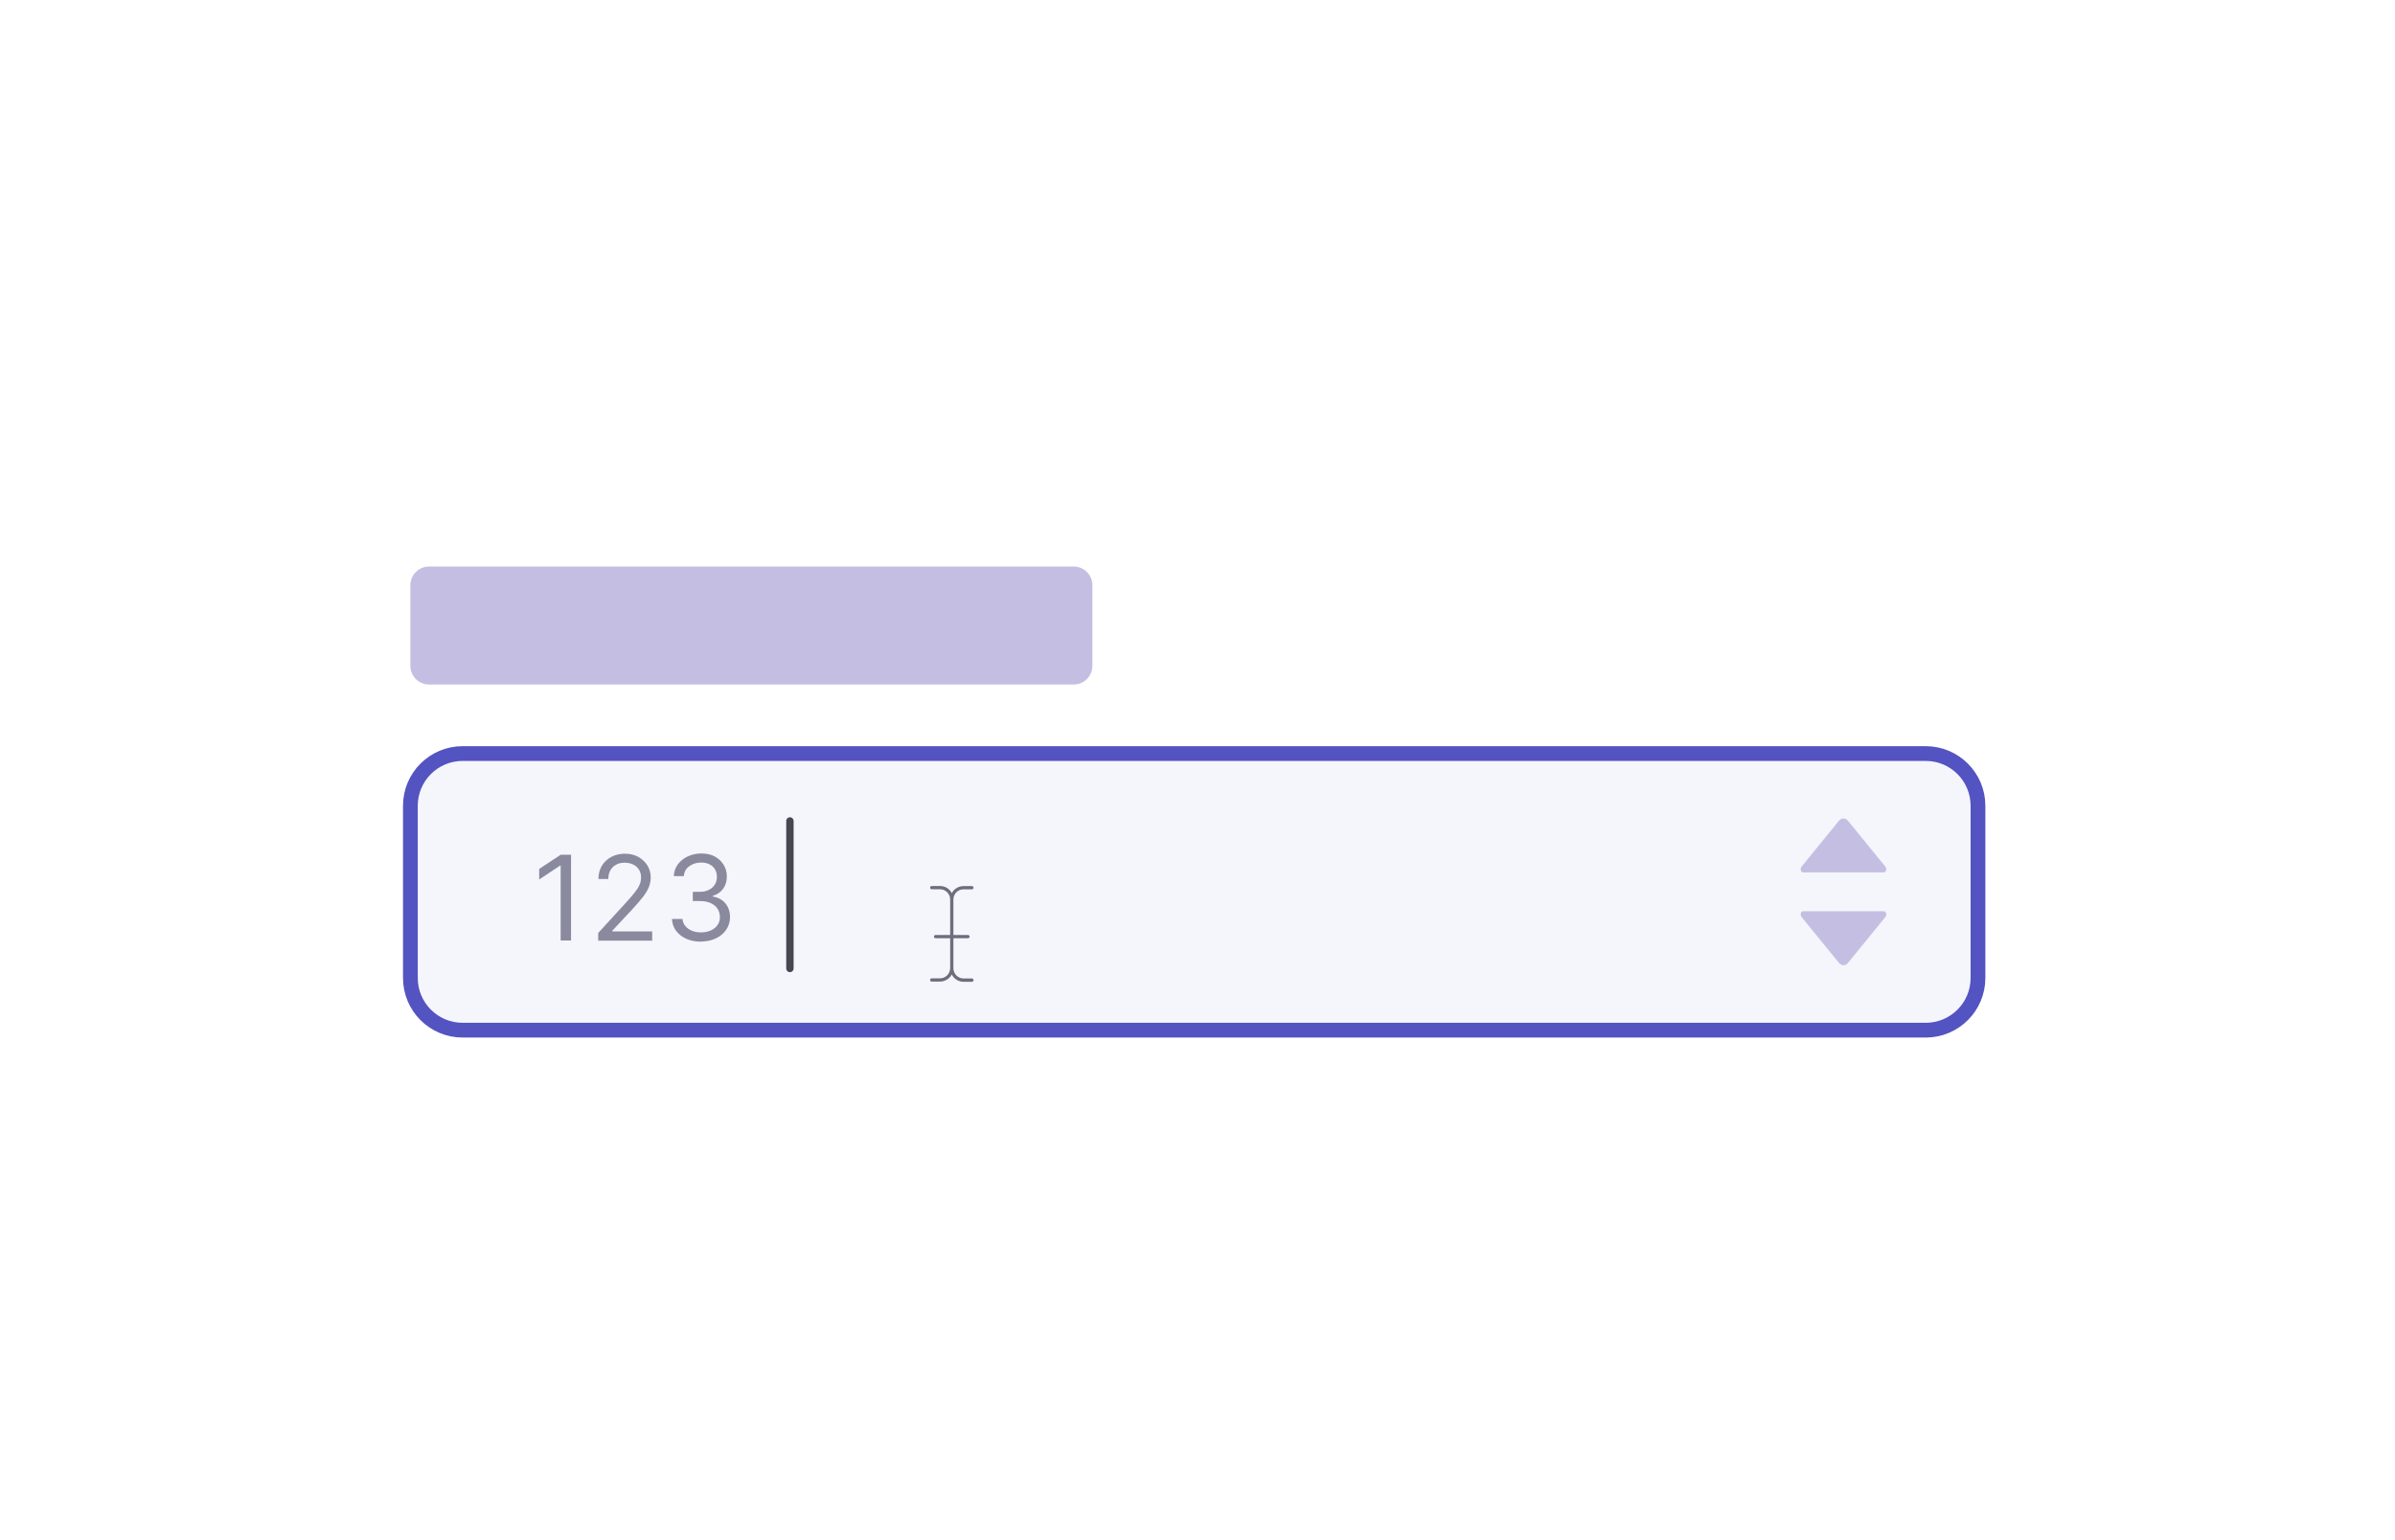
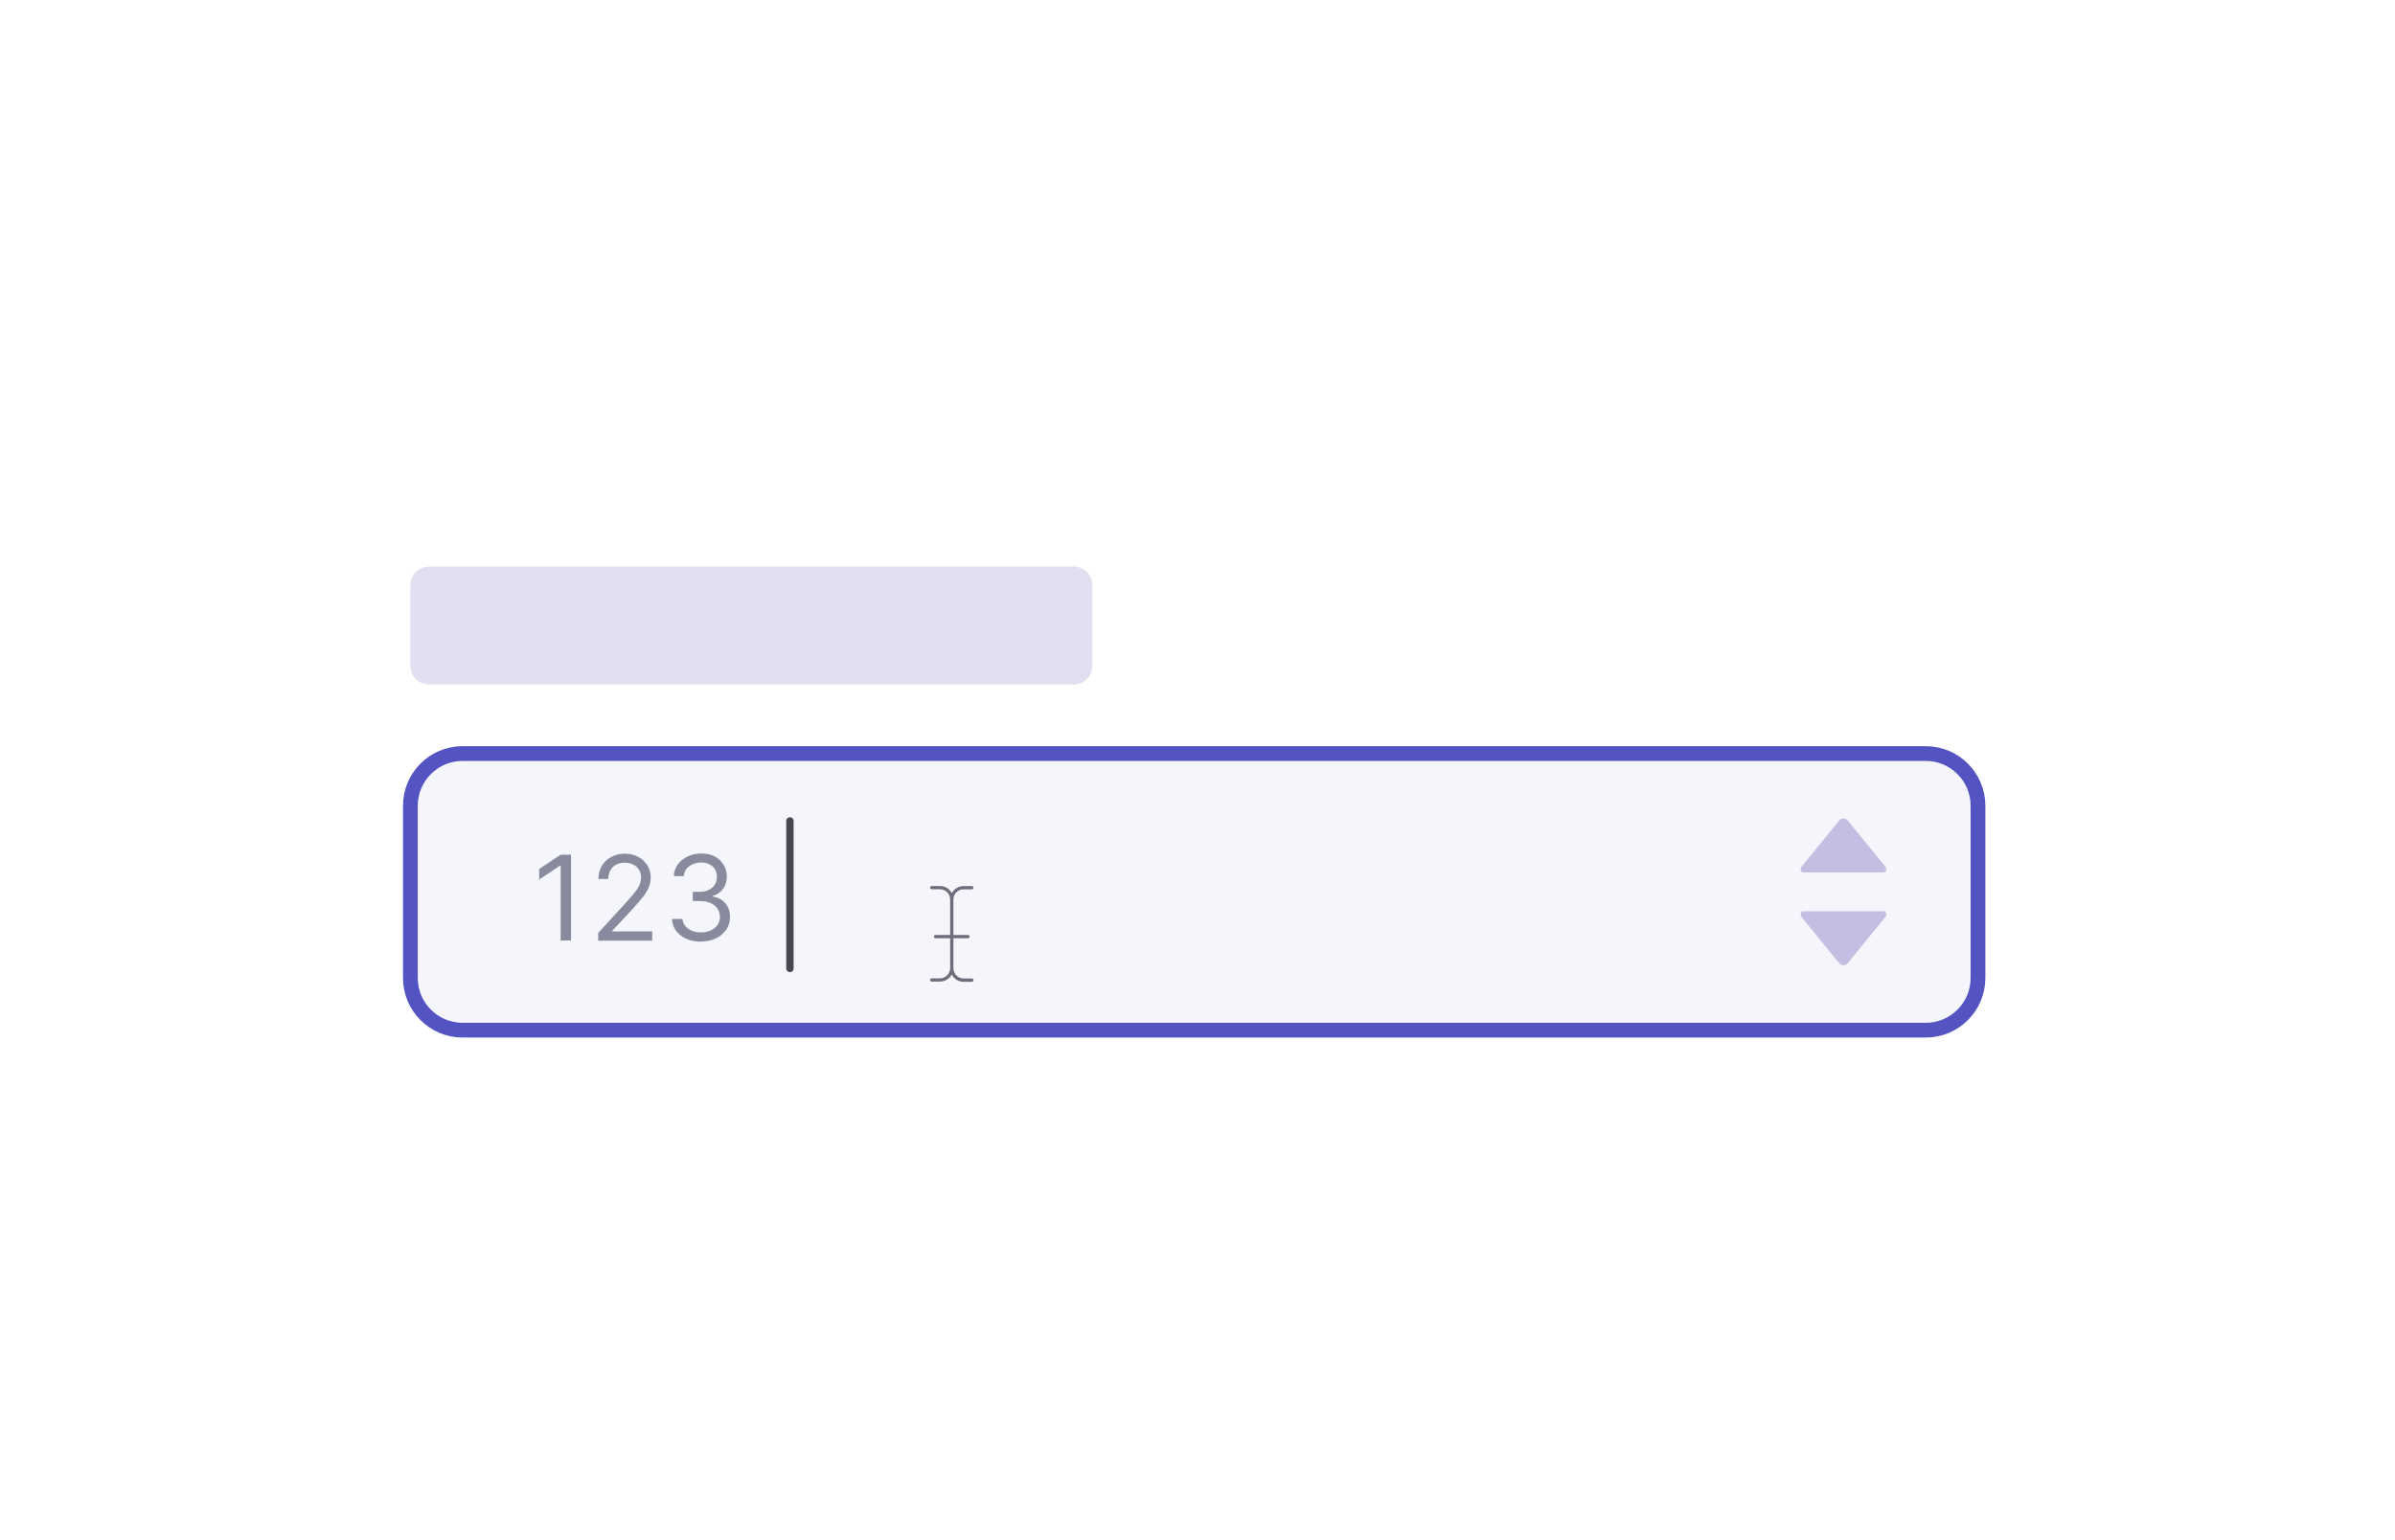
<svg xmlns="http://www.w3.org/2000/svg" id="a" viewBox="0 0 324.66 208.78">
-   <rect x="55.63" y="76.82" width="92.45" height="16" rx="2.53" ry="2.53" style="fill:#c4bfe2;" />
+   <rect x="55.63" y="76.82" width="92.45" height="16" rx="2.53" ry="2.53" style="fill:#c4bfe2; opacity:.5;" />
  <rect x="55.63" y="102.18" width="212.5" height="37.51" rx="7.08" ry="7.08" style="fill:#f5f5fc; stroke:#5353c1; stroke-miterlimit:10; stroke-width:2px;" />
  <g>
    <path d="M77.41,115.89v11.64h-1.41v-10.16h-.07l-2.84,1.89v-1.43l2.91-1.93h1.41Z" style="fill:#8a8a9e;" />
    <path d="M81.09,127.53v-1.02l3.84-4.2c.45-.49,.82-.92,1.11-1.29,.29-.37,.51-.71,.65-1.03,.14-.32,.21-.66,.21-1.02,0-.41-.1-.76-.29-1.06-.19-.3-.46-.53-.8-.69-.34-.16-.72-.24-1.14-.24-.45,0-.84,.09-1.17,.28-.33,.18-.59,.44-.77,.77-.18,.33-.27,.72-.27,1.16h-1.34c0-.68,.16-1.28,.47-1.8,.31-.51,.74-.92,1.29-1.2,.54-.29,1.15-.43,1.83-.43s1.29,.14,1.81,.43,.94,.68,1.24,1.16c.3,.49,.45,1.03,.45,1.63,0,.43-.08,.85-.23,1.25-.15,.41-.42,.86-.8,1.36s-.9,1.1-1.57,1.82l-2.61,2.8v.09h5.41v1.25h-7.34Z" style="fill:#8a8a9e;" />
    <path d="M95.04,127.69c-.75,0-1.42-.13-2-.39-.58-.26-1.05-.62-1.39-1.08-.34-.46-.53-1-.56-1.61h1.43c.03,.38,.16,.7,.39,.97,.23,.27,.52,.48,.89,.63,.37,.15,.77,.22,1.22,.22,.5,0,.94-.09,1.33-.26,.39-.17,.69-.42,.91-.73,.22-.31,.33-.67,.33-1.08s-.11-.81-.32-1.13c-.21-.33-.52-.58-.93-.77-.41-.19-.91-.28-1.5-.28h-.93v-1.25h.93c.46,0,.87-.08,1.22-.25,.35-.17,.62-.4,.82-.7,.2-.3,.3-.66,.3-1.07s-.09-.74-.26-1.03c-.17-.29-.42-.52-.74-.68-.32-.16-.69-.24-1.12-.24-.4,0-.78,.07-1.13,.22-.35,.15-.64,.36-.87,.63-.22,.27-.34,.61-.36,.99h-1.36c.02-.61,.21-1.14,.55-1.6,.34-.46,.8-.82,1.35-1.08,.56-.26,1.17-.39,1.84-.39,.72,0,1.34,.14,1.85,.43s.91,.67,1.19,1.15c.28,.47,.41,.98,.41,1.53,0,.66-.17,1.21-.51,1.68s-.81,.78-1.4,.96v.09c.73,.12,1.31,.43,1.72,.93,.41,.5,.62,1.12,.62,1.86,0,.63-.17,1.2-.51,1.7-.34,.5-.81,.9-1.4,1.18s-1.26,.43-2.02,.43Z" style="fill:#8a8a9e;" />
  </g>
  <line x1="107.08" y1="131.32" x2="107.08" y2="111.32" style="fill:none; stroke:#474751; stroke-linecap:round; stroke-linejoin:round;" />
  <path d="M131.97,132.91c0,.12-.1,.22-.22,.22h-1.12c-.71,0-1.31-.4-1.61-.99-.3,.57-.91,.96-1.6,.96h-1.12c-.12,0-.22-.09-.22-.22,0-.12,.1-.22,.22-.22h1.12c.76,0,1.37-.6,1.38-1.37v-4.07h-1.98c-.12,0-.22-.1-.22-.22s.1-.22,.22-.22h1.98v-4.82c0-.76-.62-1.38-1.38-1.38h-1.12c-.12,0-.22-.1-.22-.22s.1-.22,.22-.22h1.12c.71,0,1.31,.39,1.6,.97,.3-.57,.92-.96,1.61-.96h1.12c.12,0,.22,.1,.22,.22s-.1,.22-.22,.22h-1.12c-.77,0-1.38,.6-1.39,1.37v4.82h1.98c.12,0,.22,.1,.22,.22s-.1,.22-.22,.22h-1.98v4.07c0,.76,.62,1.39,1.39,1.39h1.12c.12,0,.22,.1,.22,.22Z" style="fill:#6d6d7c;" />
  <g>
    <path d="M249.27,111.31l-5.07,6.22c-.22,.27-.08,.77,.21,.77h10.97c.29,0,.42-.5,.21-.77l-5.07-6.22c-.36-.44-.89-.44-1.25,0Z" style="fill:#c4bfe2;" />
    <path d="M250.52,130.55l5.07-6.22c.22-.27,.08-.77-.21-.77h-10.97c-.29,0-.42,.5-.21,.77l5.07,6.22c.36,.44,.89,.44,1.25,0Z" style="fill:#c4bfe2;" />
  </g>
</svg>
